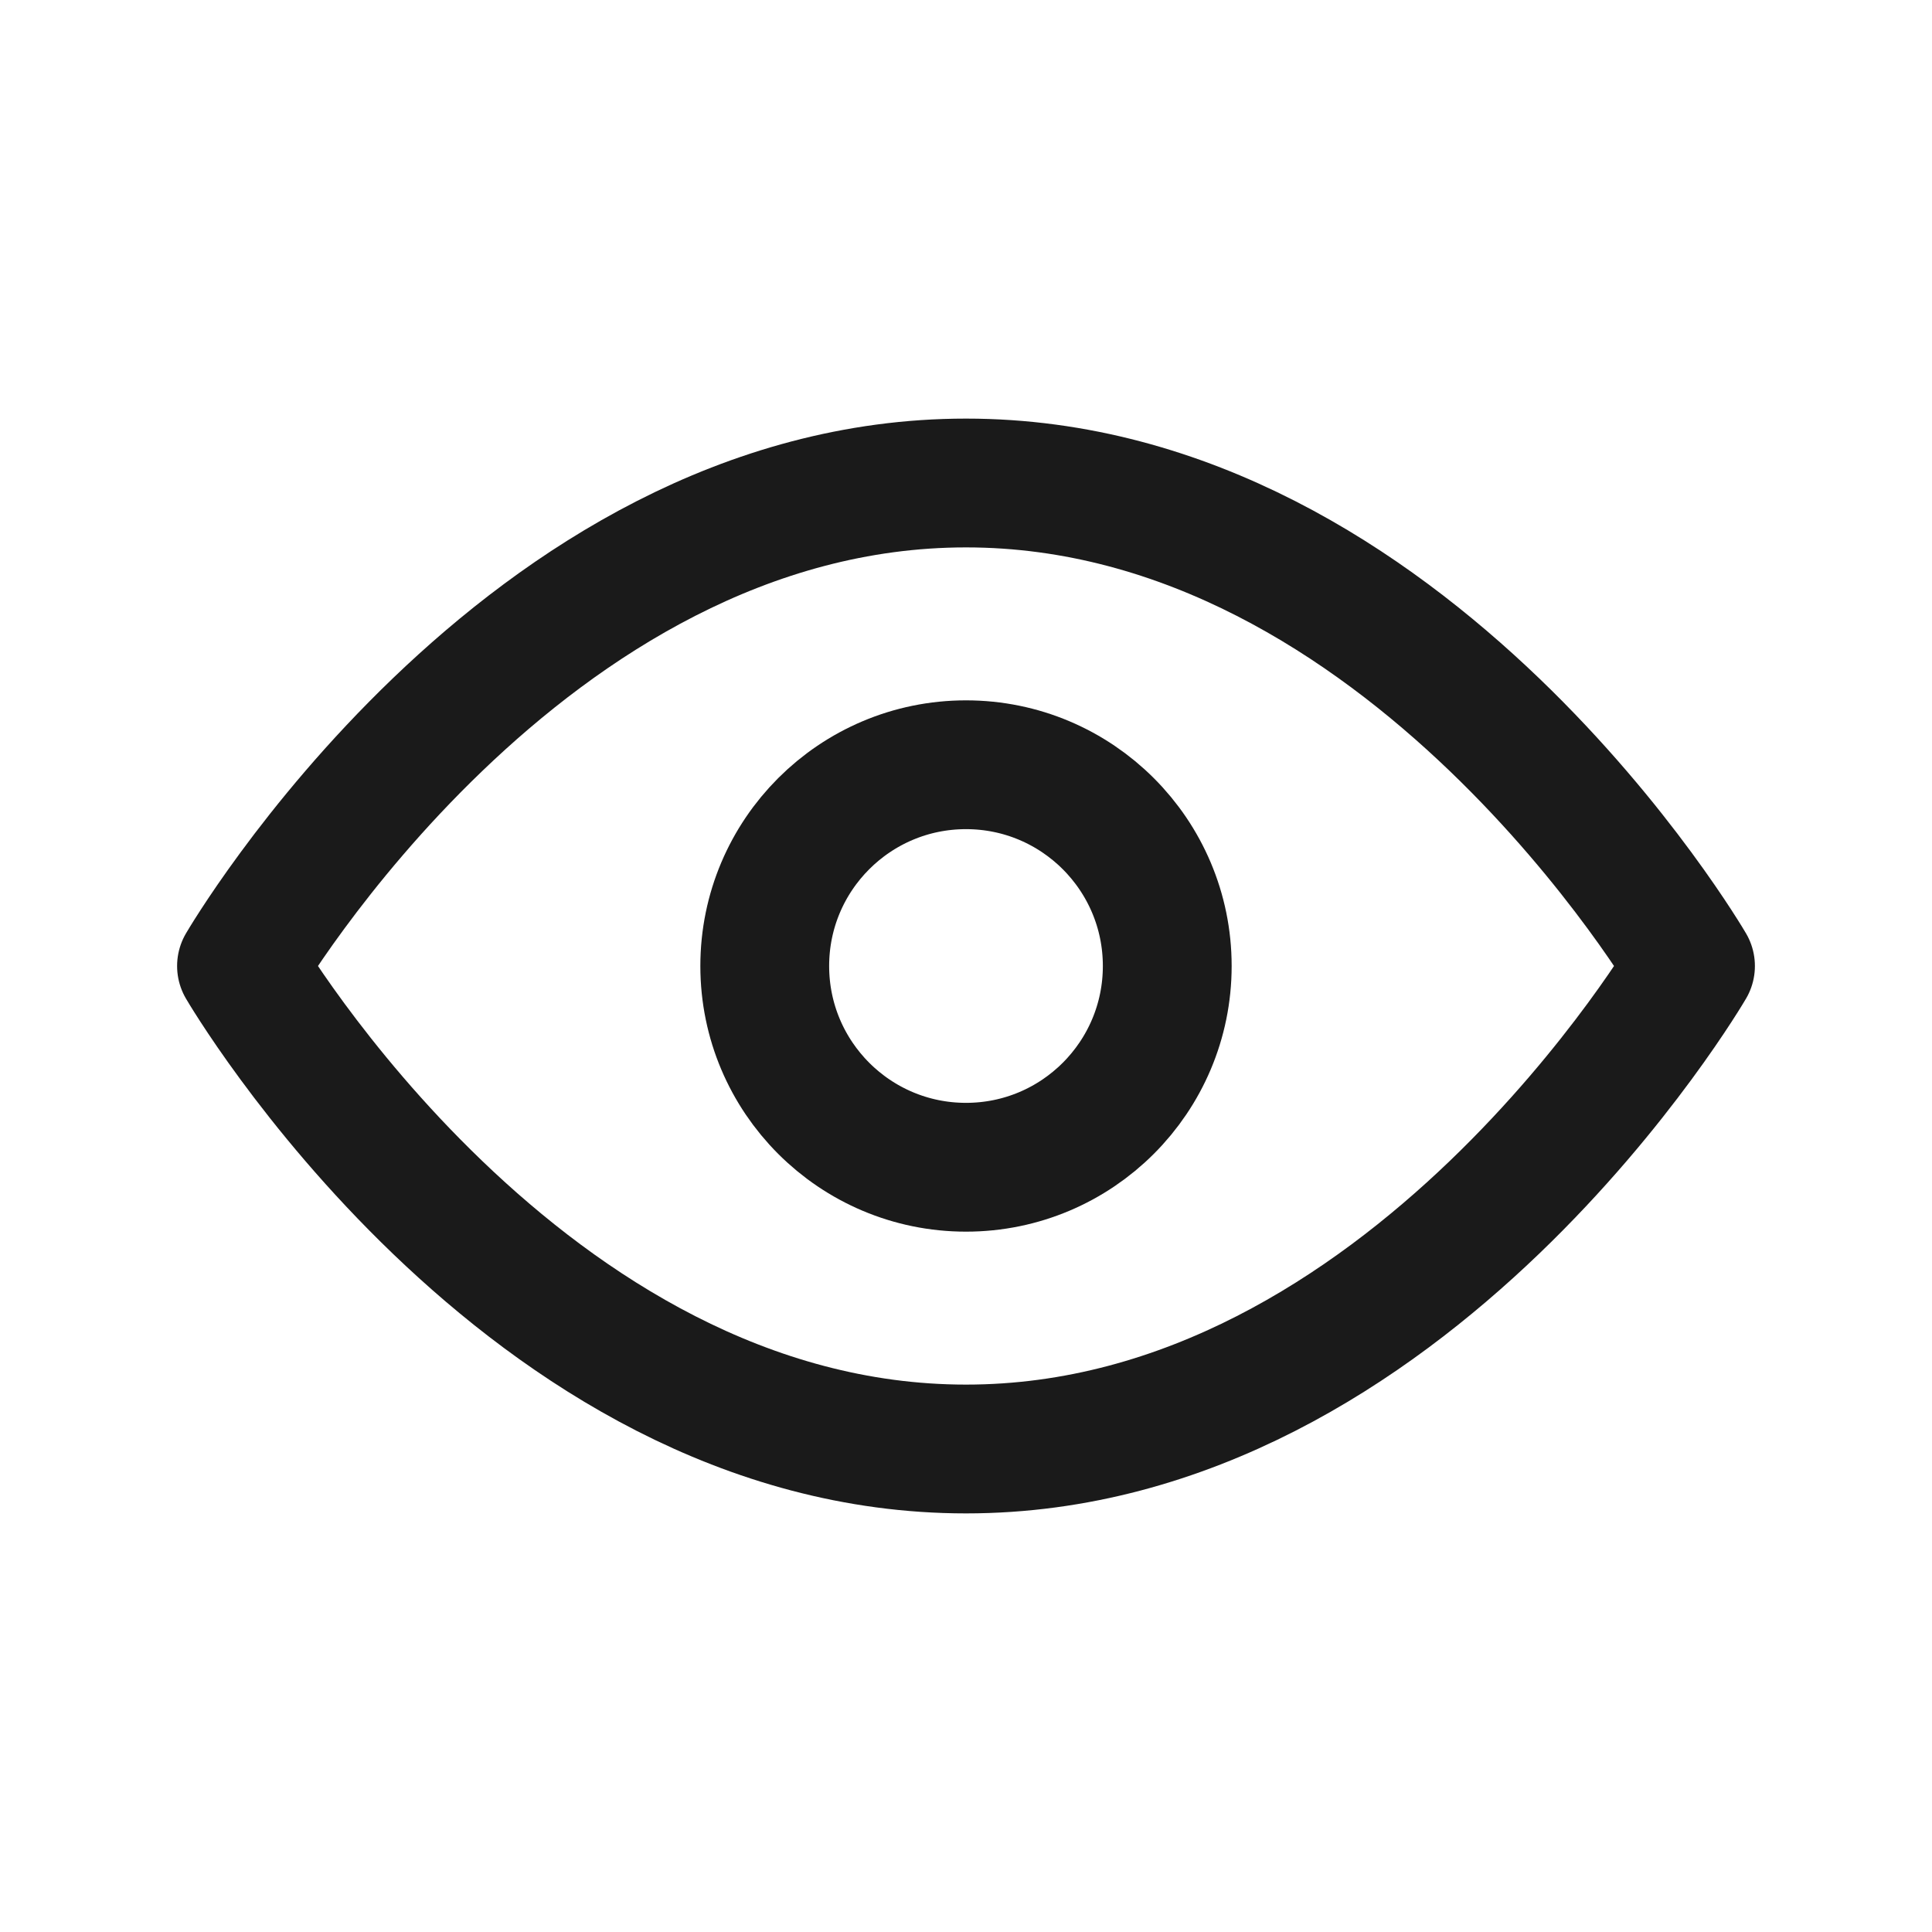
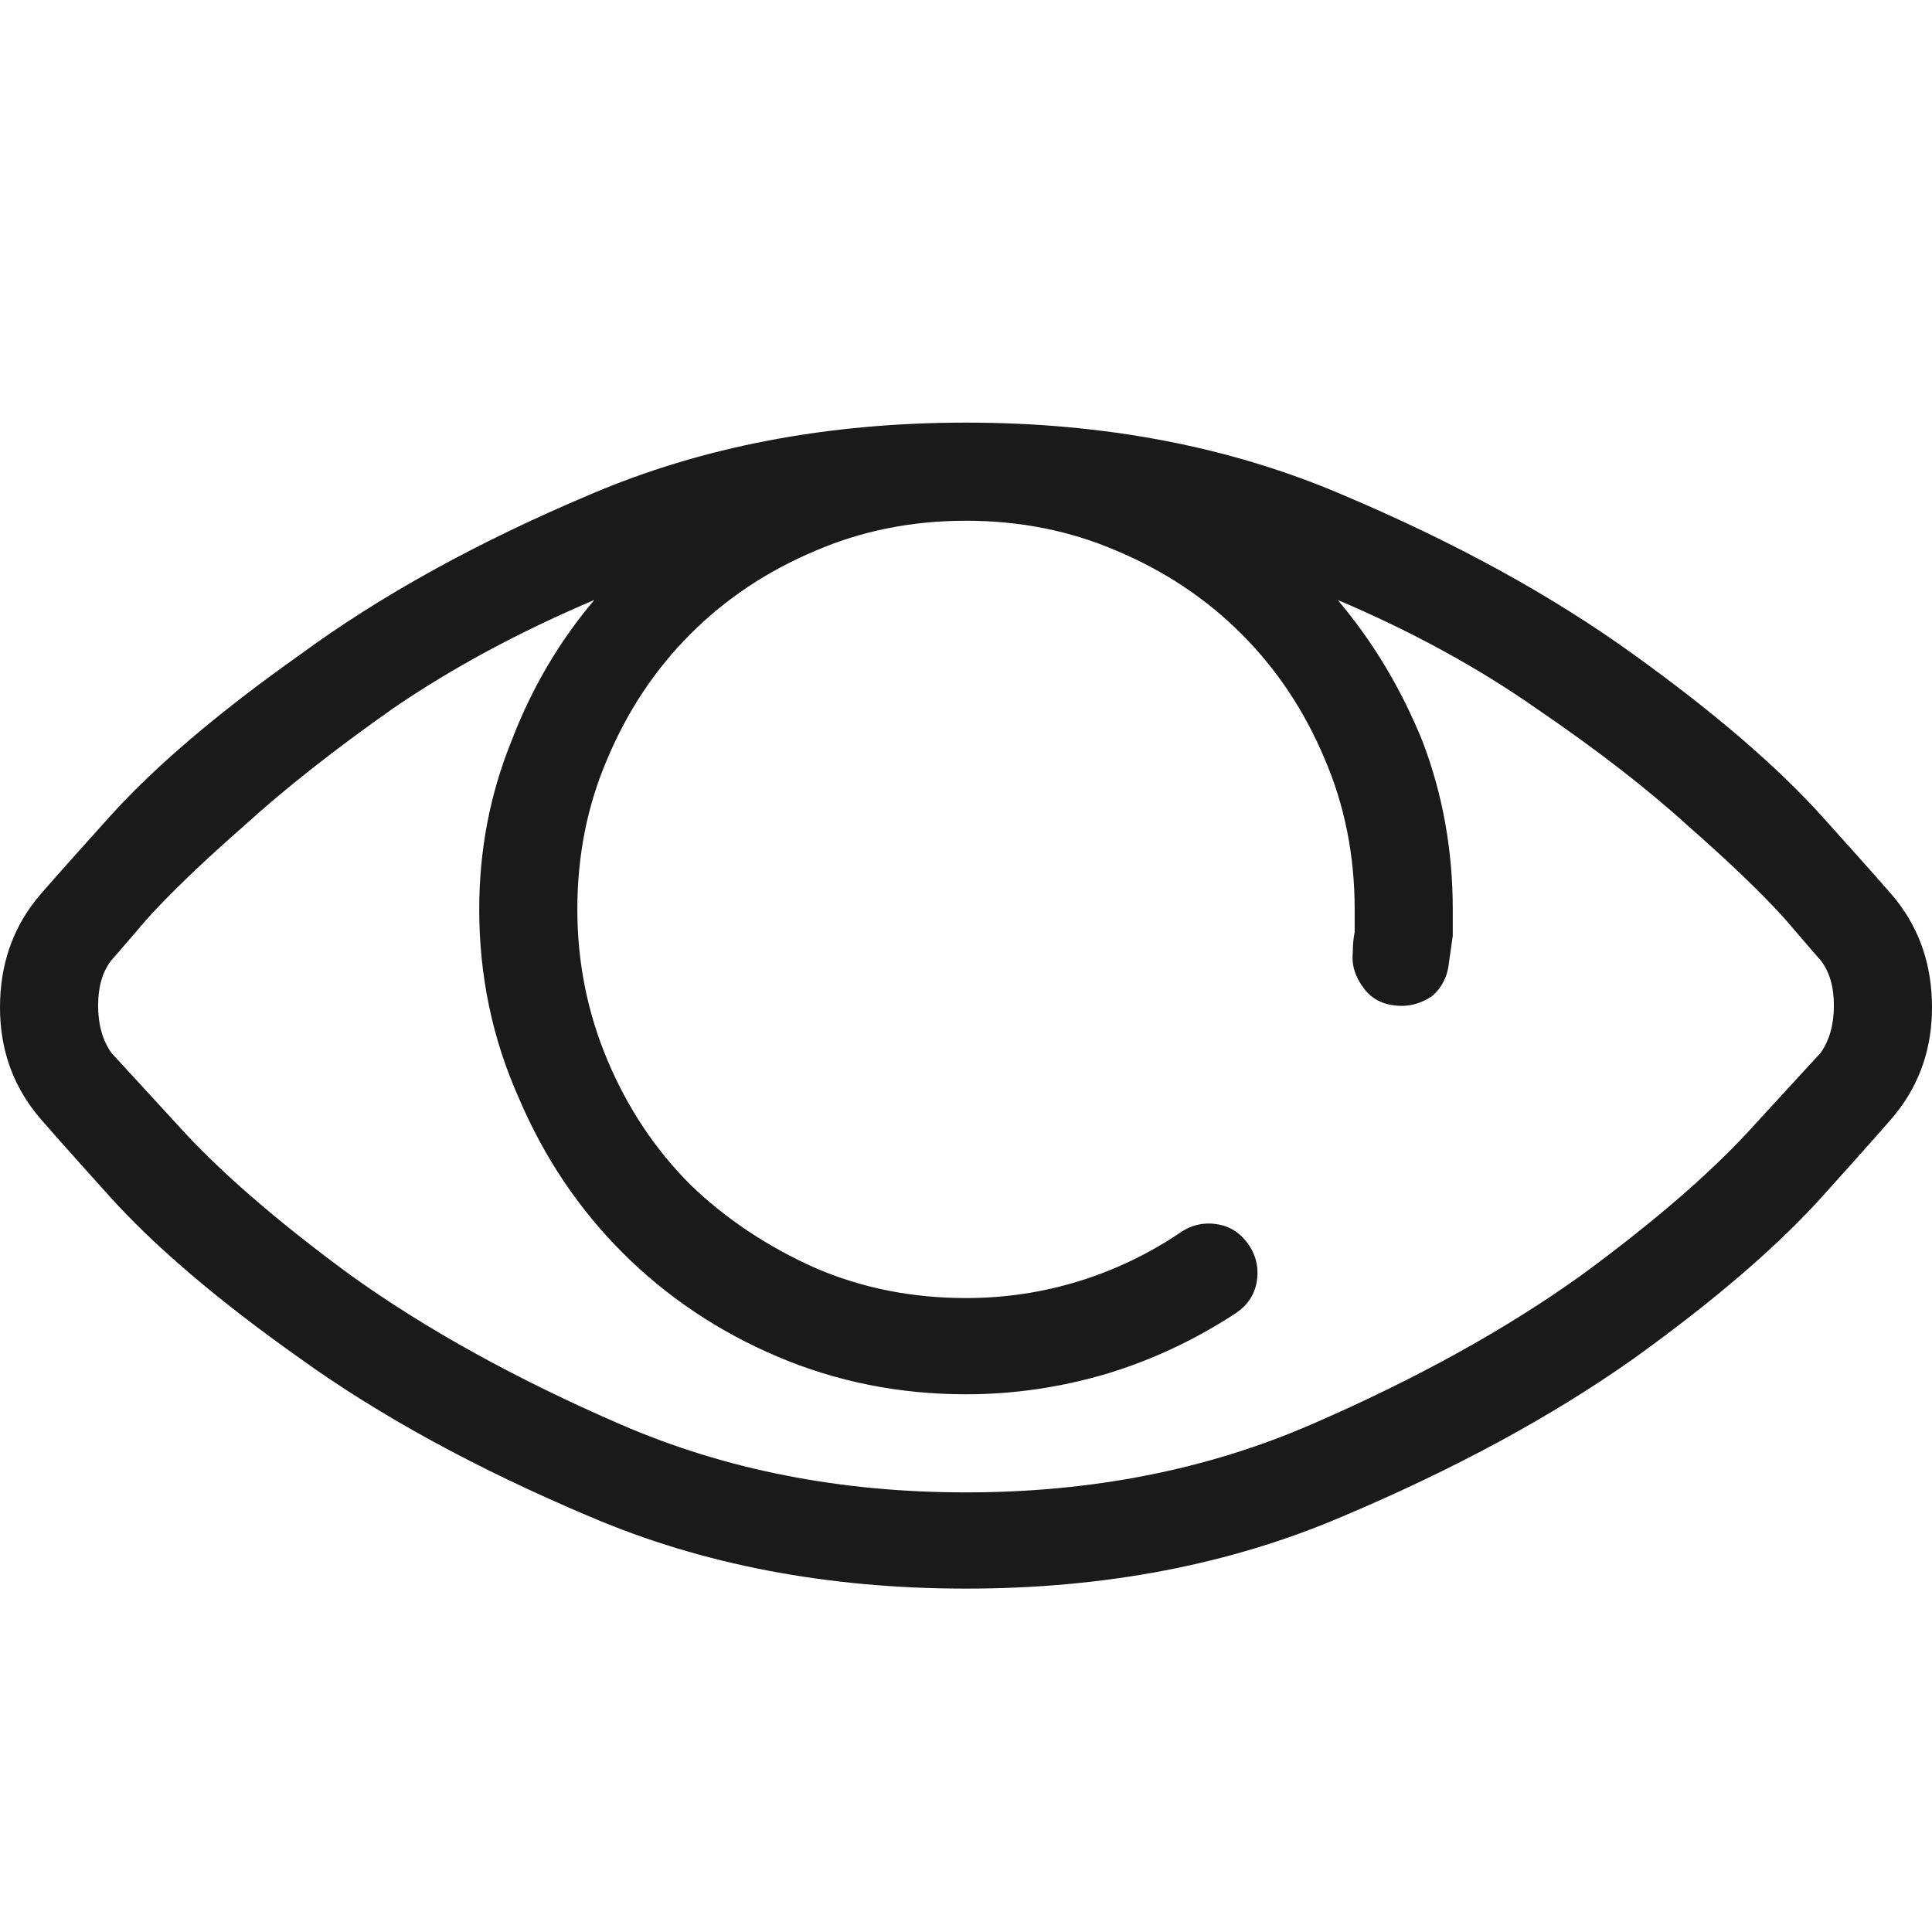
- <svg xmlns="http://www.w3.org/2000/svg" viewBox="0 0 24 24" width="24" height="24" color="#1a1a1a" fill="none" stroke="currentColor" stroke-width="1.6" stroke-linecap="round" stroke-linejoin="round">
-   <path d="M3 12s3.5-6 9-6 9 6 9 6-3.5 6-9 6-9-6-9-6z" />
-   <circle cx="12" cy="12" r="2.5" />
+ <svg xmlns="http://www.w3.org/2000/svg" viewBox="0 -960 1024 1024" width="24" height="24" fill="#1a1a1a">
+   <path d="M965 -402Q964 -401 931 -365Q898 -328 838 -284Q778 -241 695 -205Q612 -169 512 -169Q412 -169 329 -205Q246 -241 186 -284Q126 -328 93 -365Q60 -401 59 -402Q52 -412 52 -427Q52 -442 59 -451Q60 -452 78 -473Q96 -493 129 -522Q162 -552 209 -585Q256 -617 315 -642Q287 -609 271 -567Q254 -525 254 -478Q254 -425 275 -378Q295 -331 330 -296Q365 -261 412 -241Q459 -221 512 -221Q550 -221 587 -232Q623 -243 655 -264Q664 -270 666 -280Q668 -291 662 -300Q656 -309 646 -311Q635 -313 626 -307Q601 -290 572 -281Q543 -272 512 -272Q469 -272 432 -288Q394 -305 366 -332Q338 -360 322 -398Q306 -436 306 -478Q306 -521 322 -558Q338 -596 366 -624Q394 -652 432 -668Q469 -684 512 -684Q555 -684 592 -668Q630 -652 658 -624Q686 -596 702 -558Q718 -521 718 -478Q718 -472 718 -466Q717 -461 717 -455Q716 -445 723 -436Q729 -428 740 -427Q750 -426 759 -432Q767 -439 768 -450Q769 -457 770 -464Q770 -471 770 -478Q770 -525 754 -567Q737 -609 709 -642Q768 -617 815 -584Q862 -552 895 -522Q928 -493 946 -473Q964 -452 965 -451Q972 -442 972 -427Q972 -412 965 -402L965 -402ZM1005 -483Q1002 -487 966 -527Q930 -567 866 -613Q801 -660 711 -698Q622 -736 512 -736Q402 -736 313 -698Q223 -660 159 -613Q94 -567 58 -527Q22 -487 19 -483Q0 -459 0 -426Q0 -394 19 -370Q22 -366 58 -326Q94 -286 159 -240Q223 -194 313 -156Q402 -118 512 -118Q622 -118 711 -156Q801 -194 866 -240Q930 -286 966 -326Q1002 -366 1005 -370Q1024 -394 1024 -426Q1024 -459 1005 -483L1005 -483Z" />
</svg>
